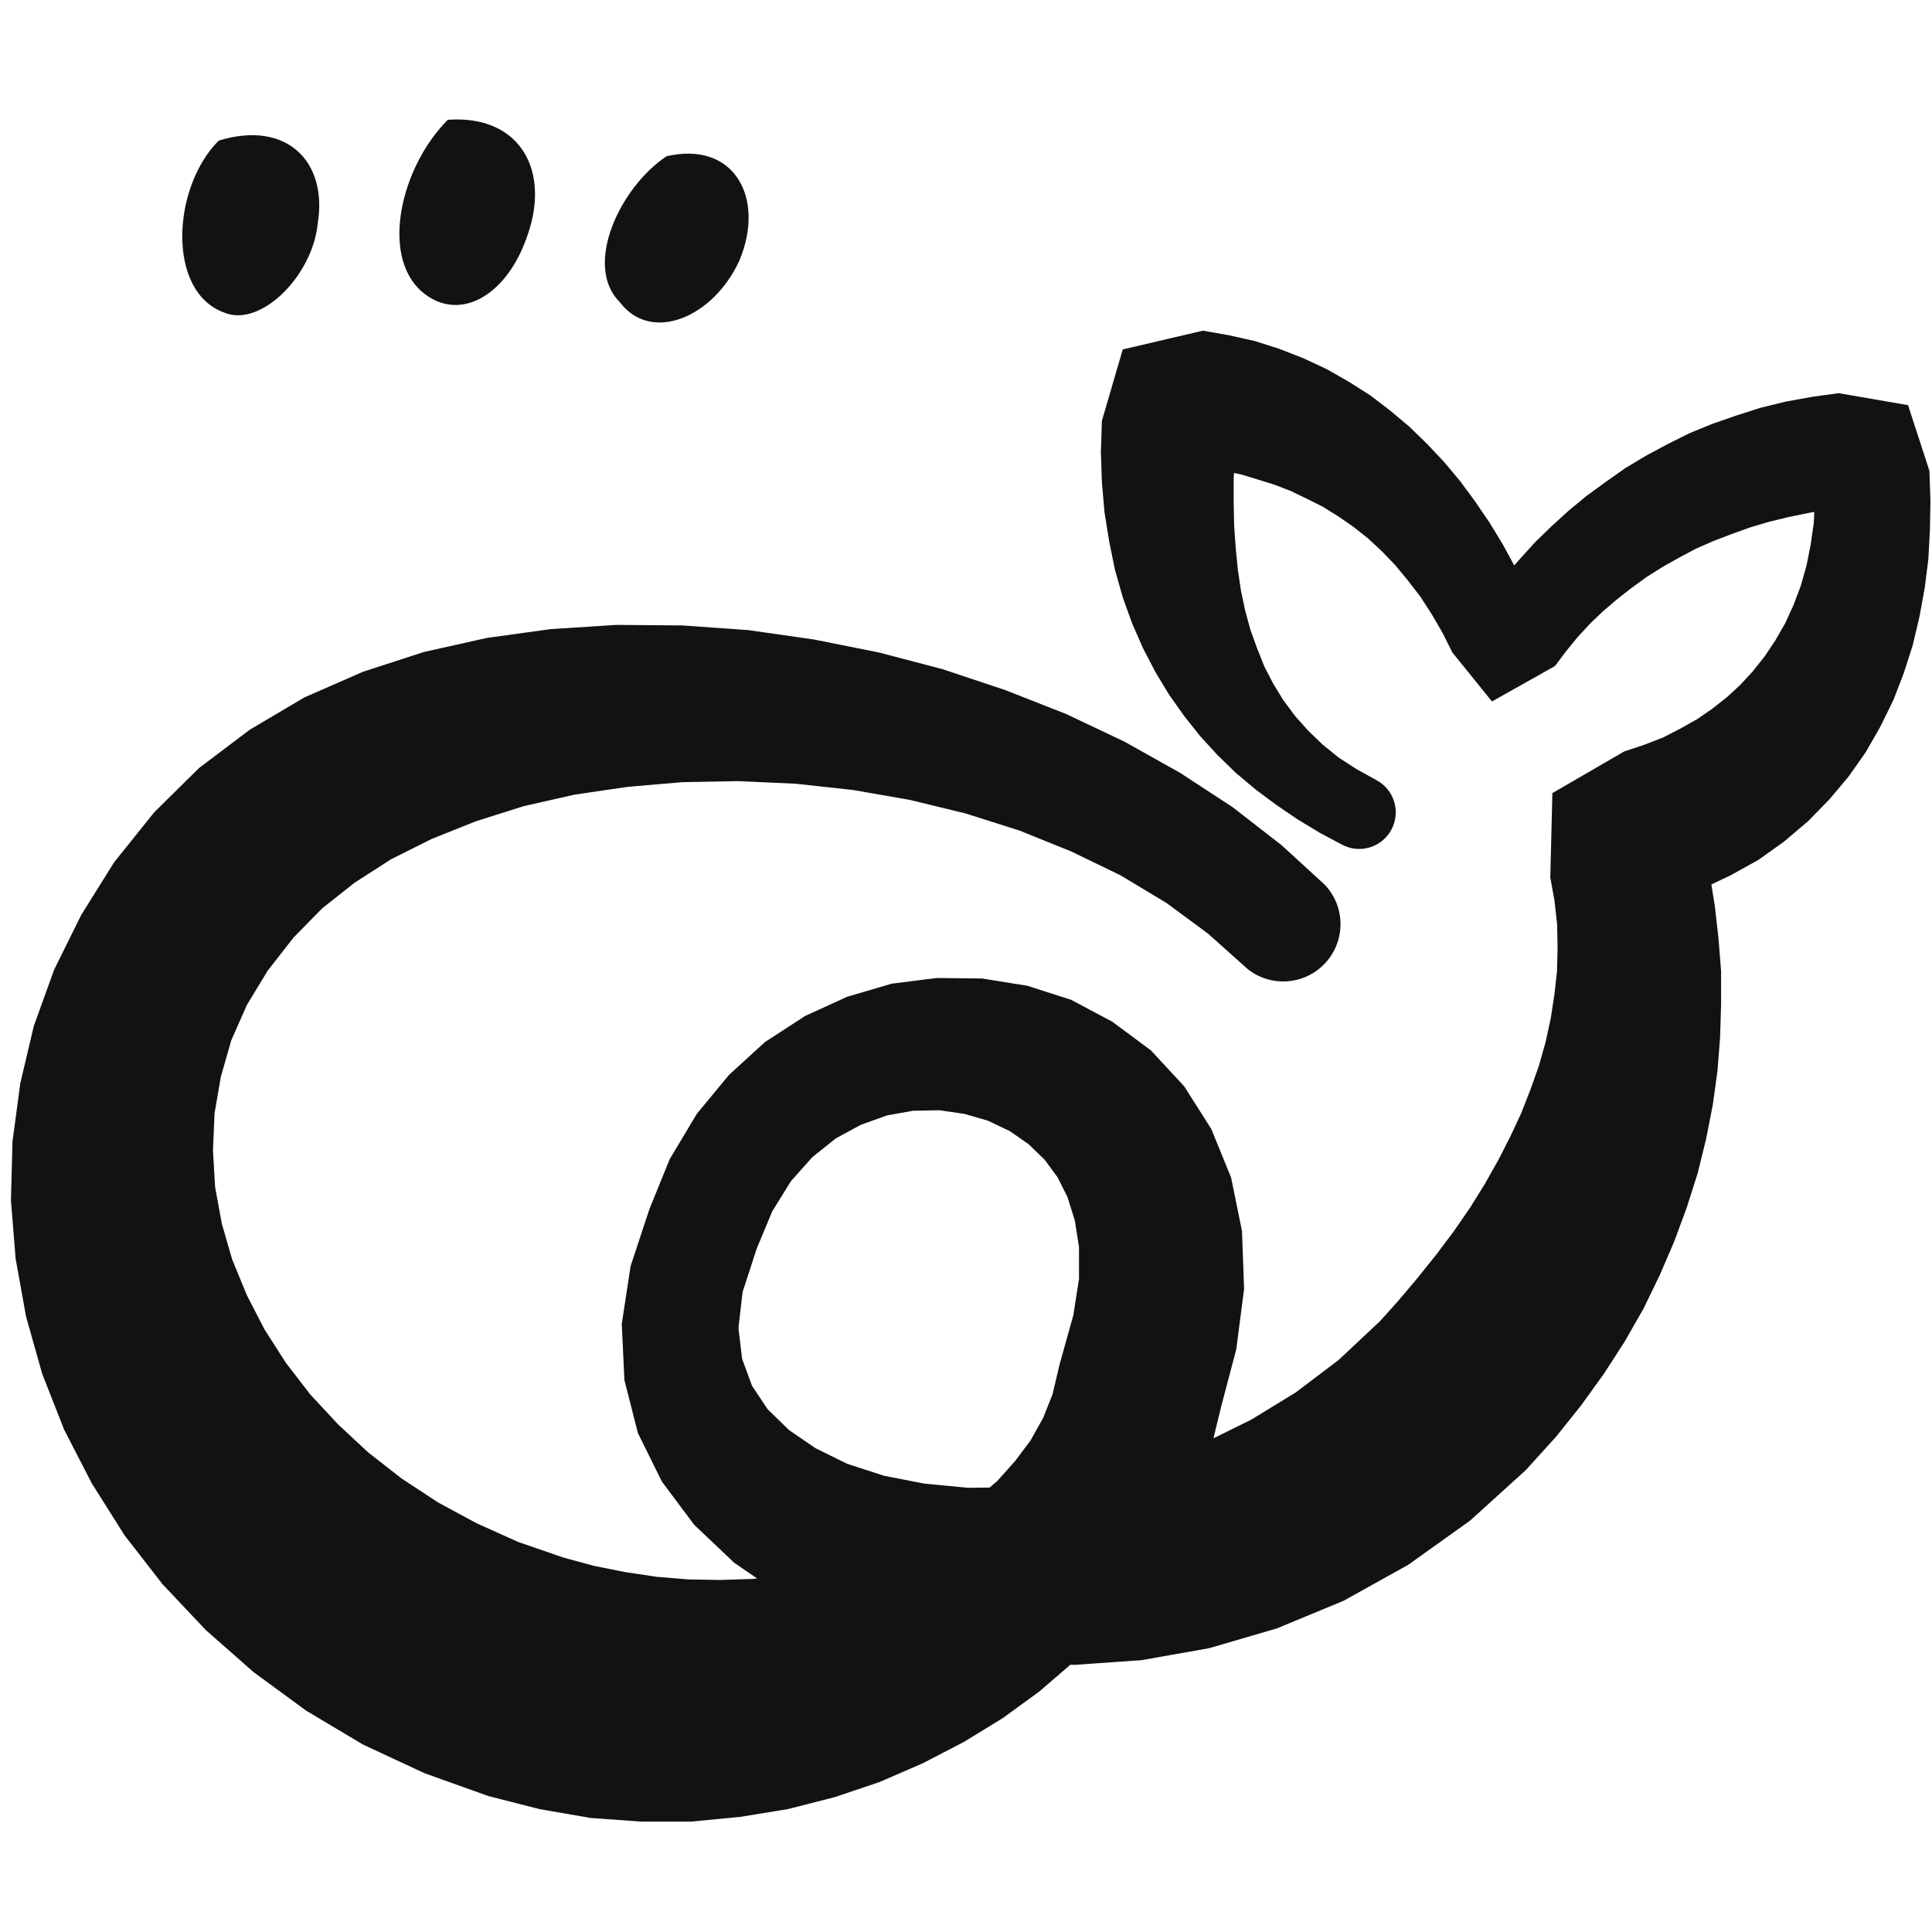
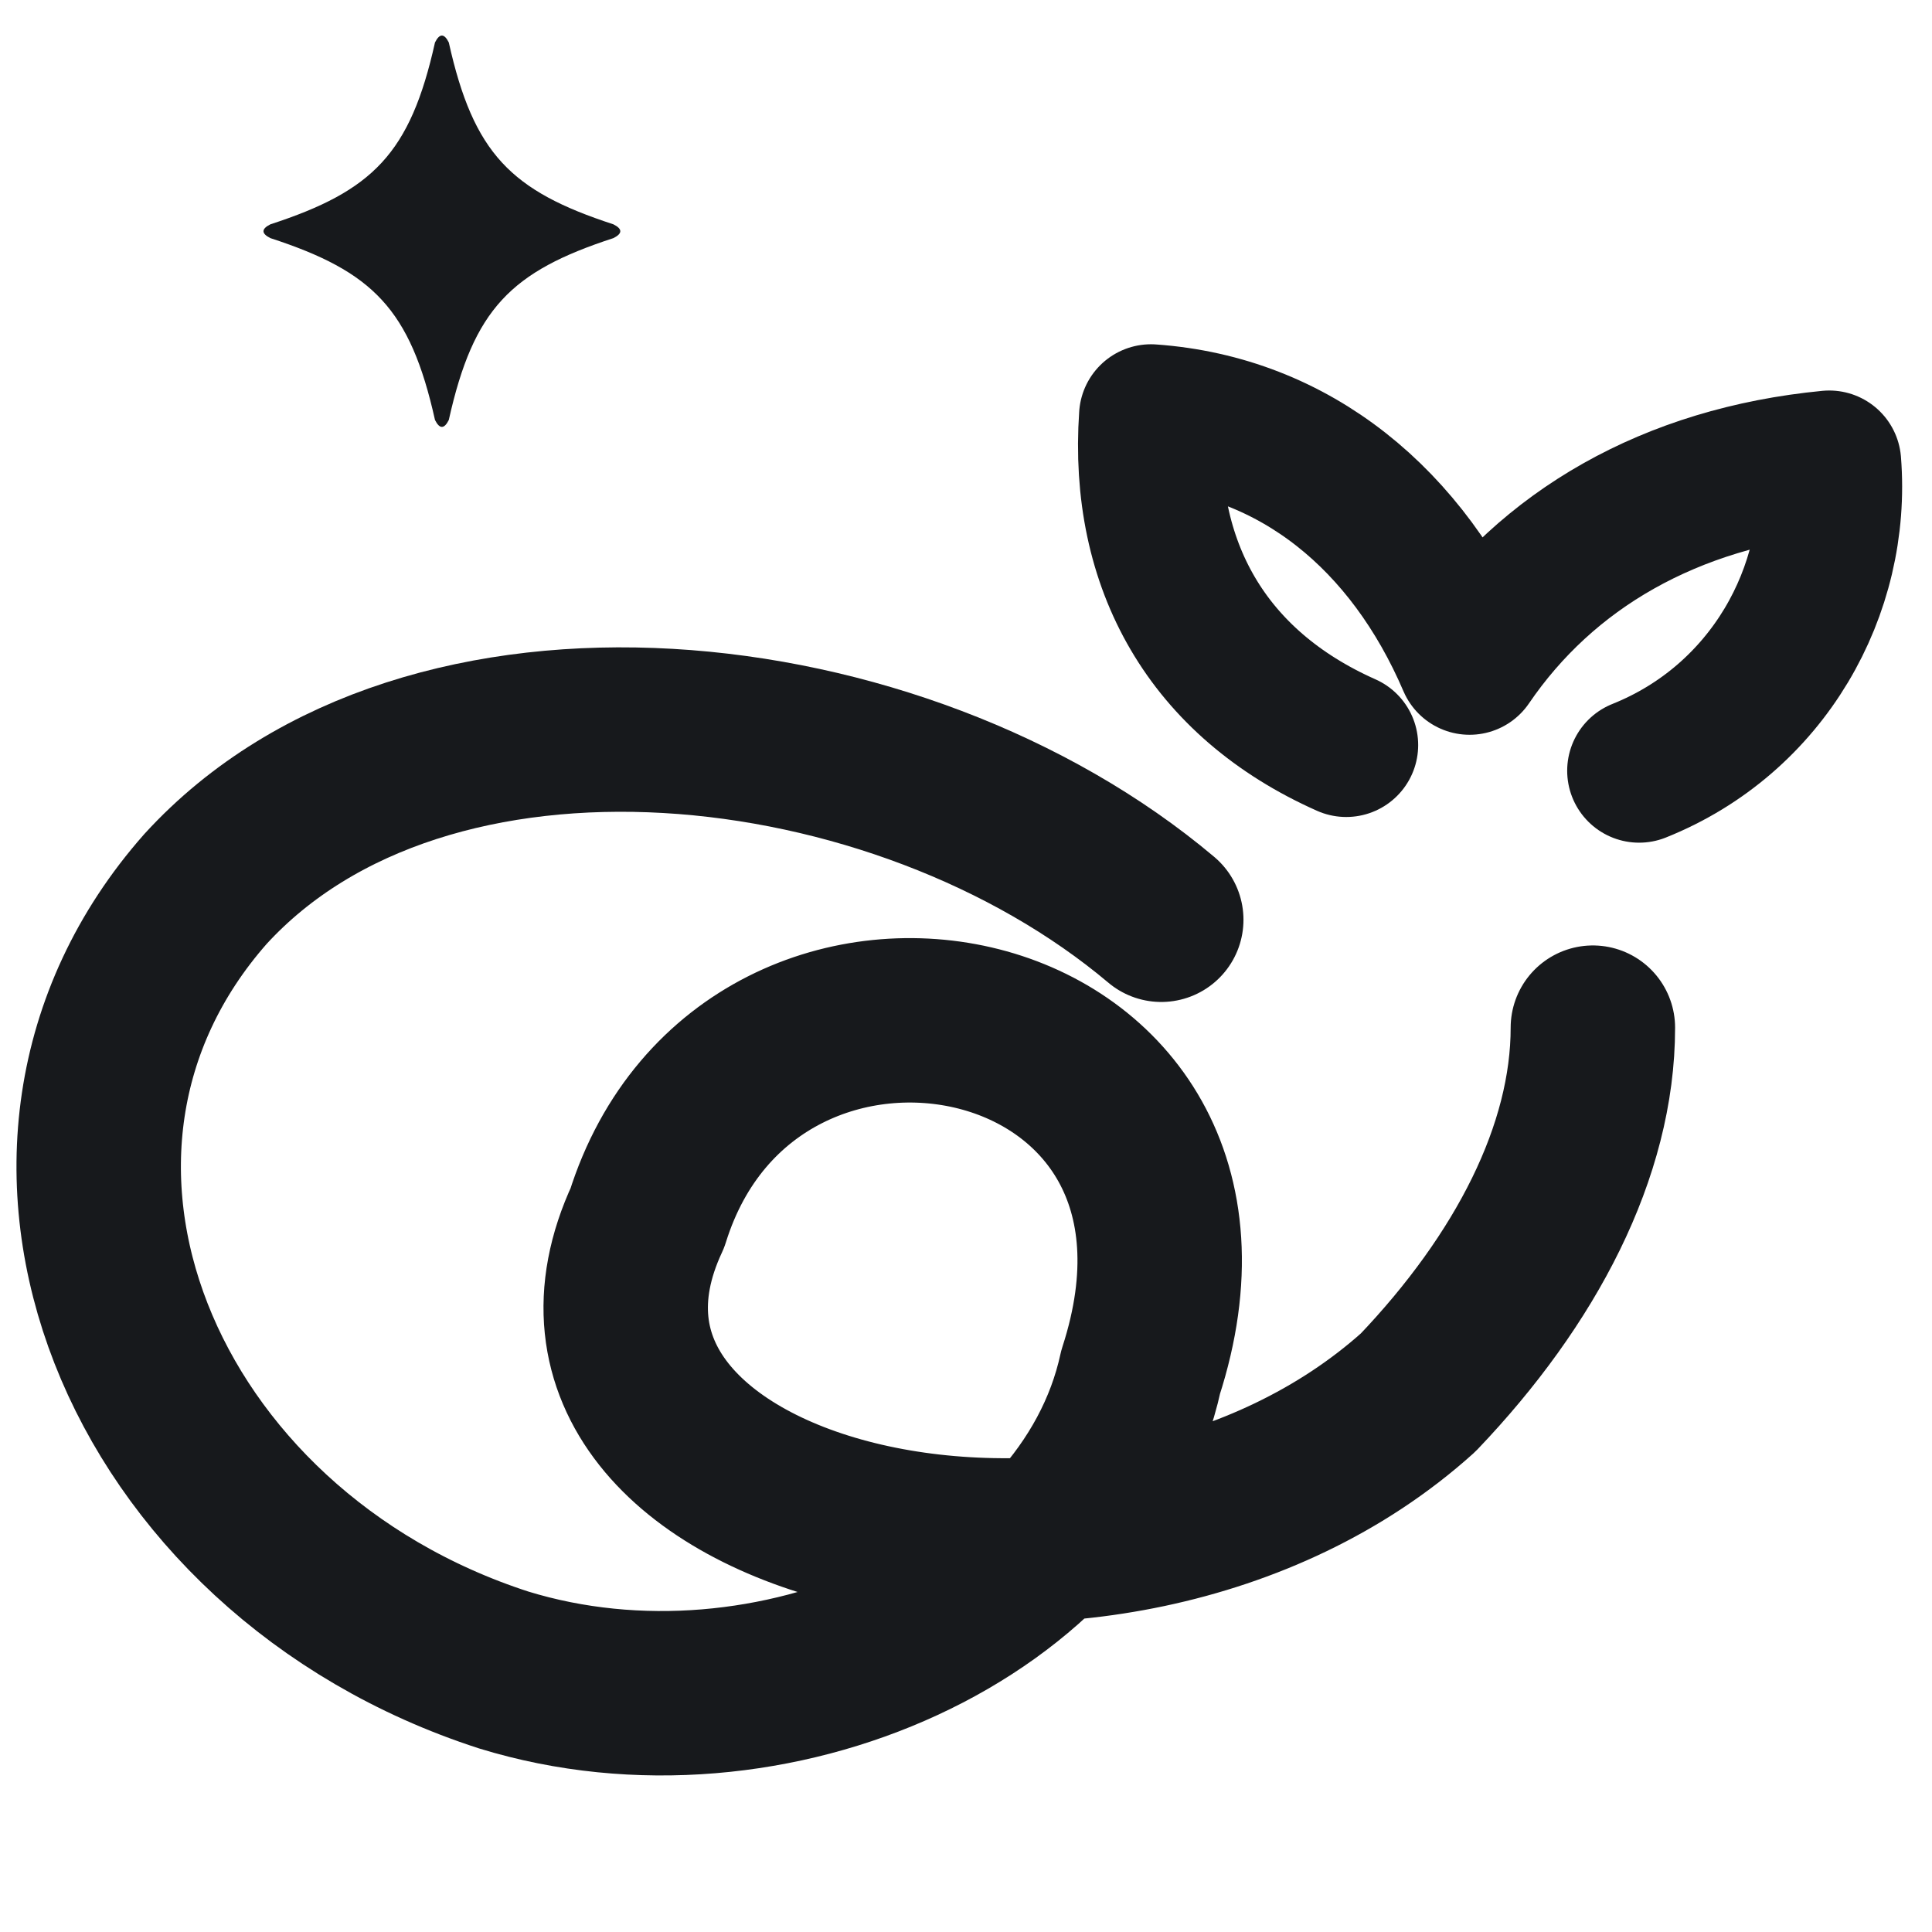
- <svg xmlns="http://www.w3.org/2000/svg" viewBox="67 56 371 371">
-   <style>path{fill:#111214}@media (prefers-color-scheme:dark){path{fill:#f2f1ec}}</style>
-   <path d="M 321.4 225.9 L 313.1 218.3 L 303.7 211 L 293.6 204.4 L 282.9 198.4 L 271.7 193.1 L 260 188.5 L 248 184.5 L 235.8 181.3 L 223.3 178.8 L 210.7 177 L 198 176.1 L 185.4 176 L 172.8 176.8 L 160.5 178.5 L 148.4 181.2 L 136.7 185 L 125.5 189.9 L 115 196.1 L 105.2 203.5 L 96.6 212 L 88.9 221.6 L 82.6 231.7 L 77.4 242.2 L 73.5 253 L 70.9 264 L 69.4 275.2 L 69.1 286.5 L 70 297.7 L 72 308.8 L 75.1 319.8 L 79.3 330.5 L 84.6 340.8 L 90.9 350.8 L 98.2 360.2 L 106.5 369 L 115.7 377.1 L 125.8 384.5 L 136.7 391 L 148.5 396.5 L 160.8 400.9 L 170.6 403.4 L 180.4 405.1 L 190.1 405.8 L 199.7 405.8 L 209.1 404.9 L 218.3 403.4 L 227.3 401.1 L 235.9 398.2 L 244.2 394.6 L 252.1 390.5 L 259.6 385.9 L 266.6 380.8 L 273.1 375.2 L 279.1 369.2 L 284.5 362.8 L 289.3 355.9 L 293.5 348.7 L 297 341.1 L 299.8 333.1 L 301.5 326.1 L 304.4 315.1 L 305.9 303.5 L 305.5 292.4 L 303.4 282.1 L 299.6 272.8 L 294.4 264.6 L 288 257.7 L 280.6 252.2 L 272.7 248 L 264.3 245.3 L 255.6 243.9 L 246.9 243.8 L 238.2 244.9 L 229.7 247.4 L 221.6 251.1 L 213.9 256.1 L 207 262.4 L 200.8 269.9 L 195.6 278.6 L 191.7 288.2 L 188.1 299.1 L 186.4 310.2 L 186.9 321 L 189.5 331.2 L 194.1 340.5 L 200.3 348.8 L 208 356.1 L 216.9 362.2 L 226.7 367.2 L 237.5 371.1 L 248.9 373.8 L 260.9 375.4 L 273.4 375.7 L 286.2 374.8 L 299.2 372.5 L 312.2 368.7 L 325 363.4 L 337.4 356.5 L 349.3 348 L 360 338.3 L 365.8 331.9 L 370.6 325.9 L 375 319.8 L 379 313.6 L 382.6 307.3 L 385.7 300.9 L 388.5 294.4 L 390.9 287.9 L 393 281.3 L 394.6 274.8 L 395.9 268.2 L 396.8 261.7 L 397.3 255.3 L 397.5 248.9 L 397.5 242.5 L 397 236.2 L 396.3 230 L 395.3 223.8 L 394 217.8 L 390.9 223.7 L 387.6 229 L 393.6 226.8 L 399.3 224.1 L 404.7 221.1 L 409.6 217.6 L 414.2 213.7 L 418.3 209.5 L 422 205.1 L 425.3 200.4 L 428.1 195.5 L 430.6 190.4 L 432.6 185.2 L 434.3 179.9 L 435.6 174.4 L 436.6 168.9 L 437.3 163.4 L 437.6 157.8 L 437.7 152.1 L 437.5 146.4 L 433.4 133.8 L 420.1 131.5 L 415 132.2 L 410 133.1 L 405.1 134.3 L 400.4 135.8 L 395.8 137.4 L 391.4 139.2 L 387.2 141.3 L 383.1 143.5 L 379.1 145.9 L 375.4 148.5 L 371.7 151.2 L 368.3 154 L 365 157 L 361.8 160.1 L 358.9 163.3 L 356 166.6 L 353.3 170.1 L 350.8 173.6 L 358.5 173.3 L 362.4 173.9 L 360.2 169.2 L 357.9 164.8 L 355.5 160.4 L 353 156.3 L 350.2 152.2 L 347.4 148.4 L 344.3 144.7 L 341 141.2 L 337.6 137.9 L 333.9 134.8 L 330.1 131.9 L 326 129.3 L 321.8 126.9 L 317.3 124.8 L 312.7 123 L 308 121.5 L 303.1 120.4 L 298 119.5 L 282.6 123.1 L 278.6 136.8 L 278.4 142.8 L 278.6 148.7 L 279.1 154.4 L 280 160 L 281.1 165.4 L 282.6 170.7 L 284.4 175.7 L 286.5 180.5 L 288.9 185.1 L 291.5 189.4 L 294.4 193.5 L 297.5 197.4 L 300.8 201 L 304.3 204.4 L 308.1 207.6 L 312 210.5 L 316.1 213.3 L 320.4 215.9 L 324.7 218.2 A 7 7 0 0 0 331.3 205.8 L 327.5 203.7 L 324.1 201.5 L 321 199 L 318.2 196.3 L 315.7 193.5 L 313.4 190.4 L 311.5 187.3 L 309.8 184 L 308.4 180.5 L 307.1 176.9 L 306.1 173.2 L 305.3 169.4 L 304.7 165.4 L 304.3 161.3 L 304 157.1 L 303.9 152.7 L 303.9 148.1 L 304.1 143.4 L 304.5 138.5 L 301.4 140.9 L 294.9 145.3 L 298.5 145.8 L 301.9 146.4 L 305.3 147.1 L 308.6 148.1 L 311.8 149.1 L 314.9 150.3 L 318 151.8 L 321 153.3 L 323.9 155.1 L 326.8 157.1 L 329.6 159.3 L 332.3 161.8 L 334.9 164.5 L 337.3 167.4 L 339.7 170.5 L 341.9 173.9 L 344 177.5 L 345.9 181.3 L 353.5 190.7 L 365.6 183.9 L 367.7 181.1 L 369.9 178.4 L 372.3 175.8 L 374.8 173.4 L 377.5 171.1 L 380.3 168.9 L 383.2 166.8 L 386.2 164.9 L 389.4 163.1 L 392.6 161.4 L 396 159.9 L 399.4 158.6 L 403 157.3 L 406.7 156.2 L 410.4 155.3 L 414.3 154.5 L 418.3 153.8 L 422.4 153.3 L 418.6 150.2 L 415.4 147.7 L 415.5 152.1 L 415.3 156.4 L 414.7 160.6 L 413.9 164.6 L 412.8 168.5 L 411.4 172.2 L 409.8 175.7 L 407.9 179 L 405.9 182 L 403.6 184.9 L 401.2 187.5 L 398.6 189.9 L 395.8 192.1 L 392.9 194.1 L 389.7 195.9 L 386.4 197.6 L 382.8 199 L 378.9 200.3 L 365.1 208.3 L 364.7 224.5 L 365.5 228.9 L 366 233.4 L 366.1 237.8 L 366 242.4 L 365.5 246.9 L 364.8 251.5 L 363.8 256.1 L 362.5 260.7 L 360.9 265.2 L 359.1 269.8 L 357 274.3 L 354.7 278.8 L 352.1 283.4 L 349.3 287.9 L 346.2 292.4 L 342.9 296.8 L 339.3 301.3 L 335.5 305.8 L 332 309.7 L 324 317.2 L 315.8 323.4 L 307.3 328.6 L 298.4 333 L 289.3 336.4 L 280.1 339 L 270.8 340.8 L 261.7 341.6 L 252.9 341.7 L 244.5 340.9 L 236.8 339.4 L 229.7 337.1 L 223.6 334.1 L 218.5 330.6 L 214.4 326.6 L 211.4 322.1 L 209.5 316.9 L 208.8 311 L 209.6 304.1 L 212.3 295.8 L 215.3 288.6 L 218.9 282.8 L 223 278.2 L 227.5 274.6 L 232.3 272 L 237.3 270.2 L 242.3 269.3 L 247.4 269.2 L 252.2 269.9 L 256.7 271.2 L 260.9 273.2 L 264.5 275.7 L 267.6 278.7 L 270.1 282.1 L 272 285.9 L 273.4 290.4 L 274.2 295.5 L 274.2 301.6 L 273.1 308.6 L 270.5 317.9 L 269.1 323.8 L 267.3 328.3 L 264.9 332.6 L 261.9 336.6 L 258.5 340.4 L 254.5 343.8 L 250.2 347 L 245.4 349.8 L 240.3 352.3 L 234.9 354.5 L 229.3 356.2 L 223.5 357.6 L 217.5 358.6 L 211.5 359.2 L 205.4 359.4 L 199.3 359.3 L 193.2 358.8 L 187.1 357.9 L 181.1 356.7 L 175.2 355.1 L 166.5 352.1 L 158.5 348.5 L 151.1 344.5 L 144.1 339.9 L 137.7 334.9 L 131.9 329.5 L 126.6 323.8 L 121.9 317.7 L 117.8 311.3 L 114.4 304.7 L 111.6 297.9 L 109.6 291 L 108.3 283.9 L 107.9 276.9 L 108.2 269.8 L 109.4 262.8 L 111.4 255.8 L 114.4 249 L 118.4 242.4 L 123.4 236 L 128.9 230.4 L 135.1 225.5 L 142.1 221 L 149.9 217.1 L 158.4 213.7 L 167.6 210.8 L 177.3 208.6 L 187.5 207.1 L 198 206.2 L 208.8 206 L 219.8 206.5 L 230.8 207.7 L 241.7 209.6 L 252.4 212.2 L 262.8 215.5 L 272.7 219.5 L 282.2 224.1 L 291 229.4 L 299 235.3 L 306.6 242.1 A 11 11 0 0 0 321.4 225.9 Z" />
-   <path d="M 109 83 C 122 79 130 87 128 99 C 127 109 117 119 110 116 C 99 112 100 92 109 83 Z M 153 79 C 167 78 173 89 168 102 C 164 113 155 118 148 112 C 140 105 144 88 153 79 Z M 195 86 C 208 83 214 94 209 106 C 204 117 192 122 186 114 C 179 107 186 92 195 86 Z" />
+ <svg xmlns="http://www.w3.org/2000/svg" viewBox="70 53 376 376">
+   <style>svg{color:#17191c}@media(prefers-color-scheme:dark){svg{color:#f5f4f0}}</style>
+   <path fill="none" stroke="currentColor" stroke-width="32" stroke-linecap="round" stroke-linejoin="round" d="M 296 232 C 245 189 153 179 110 226 C 65 277 97 355 168 378 C 220 394 282 366 292 320 C 316 246 216 226 196 290 C 168 350 286 378 346 324 C 367 302 380 277 380 253" />
+   <path fill="none" stroke="currentColor" stroke-width="28" stroke-linecap="round" stroke-linejoin="round" d="M 389 203 C 414 193 428 168 426 143 C 395 146 371 160 356 182 C 344 154 322 136 294 134 C 292 163 305 186 332 198" />
+   <path fill="currentColor" transform="translate(156 98) scale(1.12) translate(-156 -98)" d="M 154.8 65.2 Q 156 62.8 157.2 65.2 C 161.5 84.5 168 91 185.8 96.8 Q 188.2 98 185.8 99.2 C 168 105 161.5 111.5 157.2 130.8 Q 156 133.2 154.8 130.8 C 150.5 111.5 144 105 126.2 99.2 Q 123.8 98 126.2 96.8 C 144 91 150.5 84.5 154.8 65.2 Z" />
</svg>
